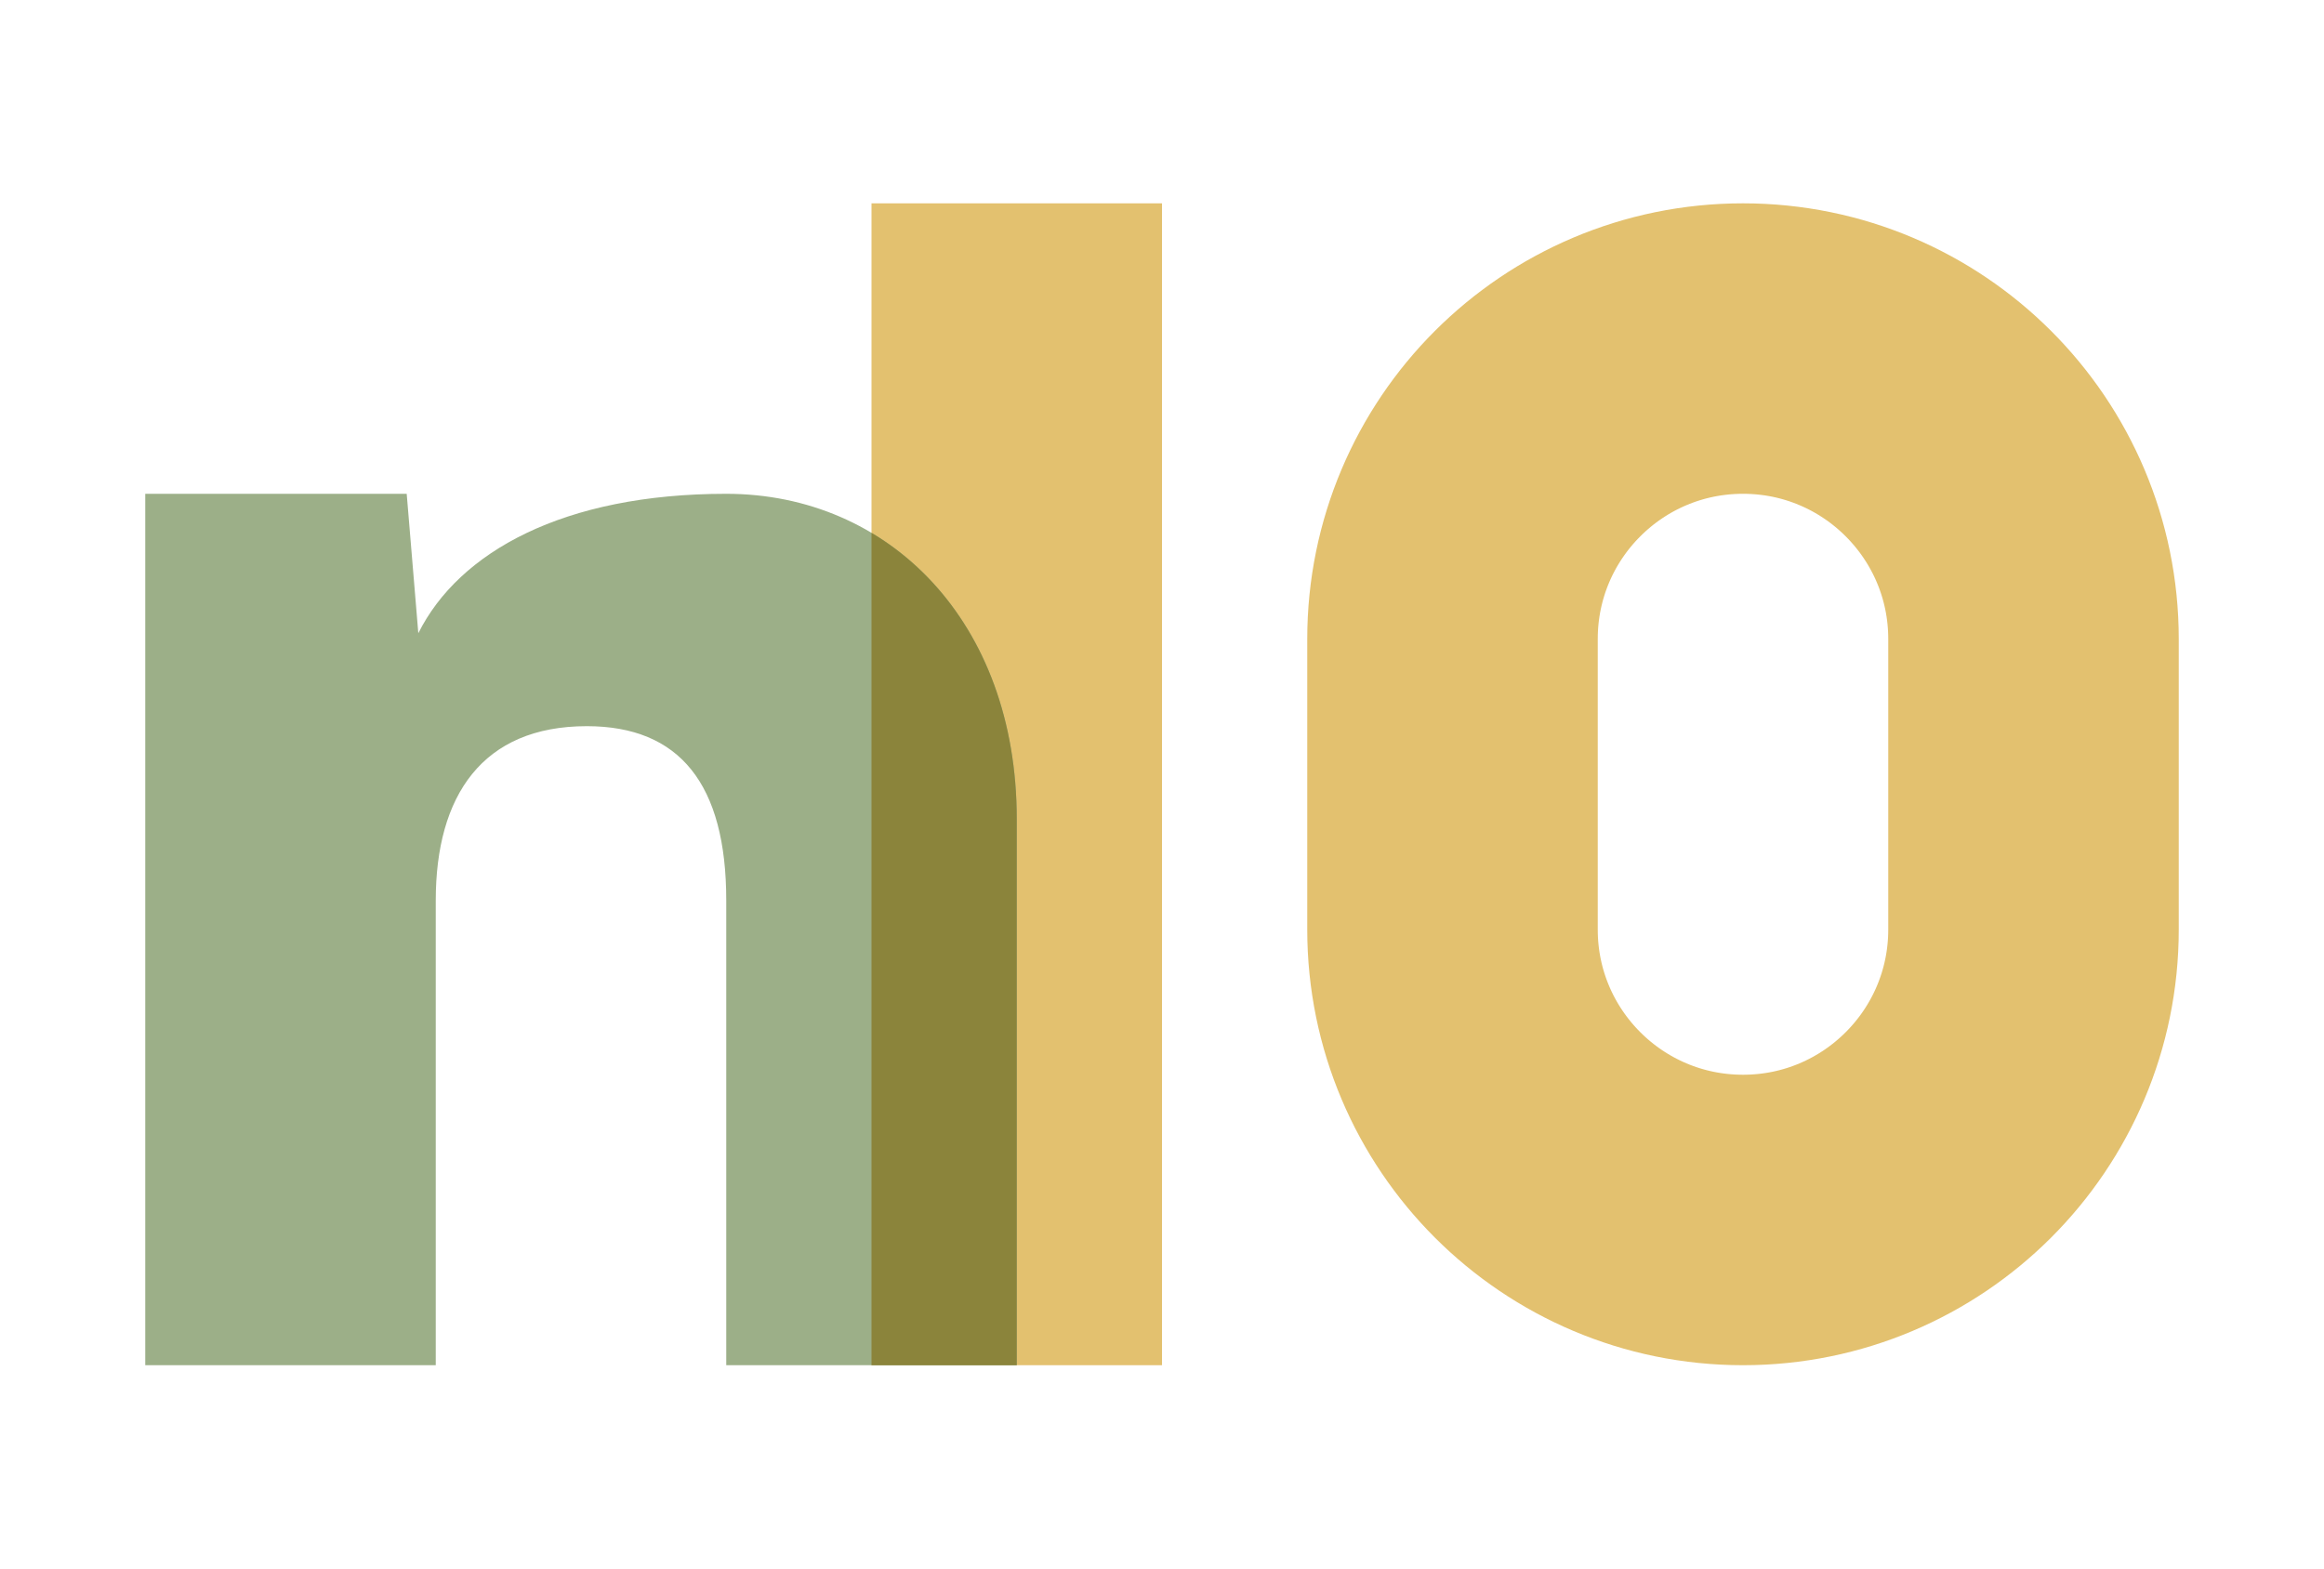
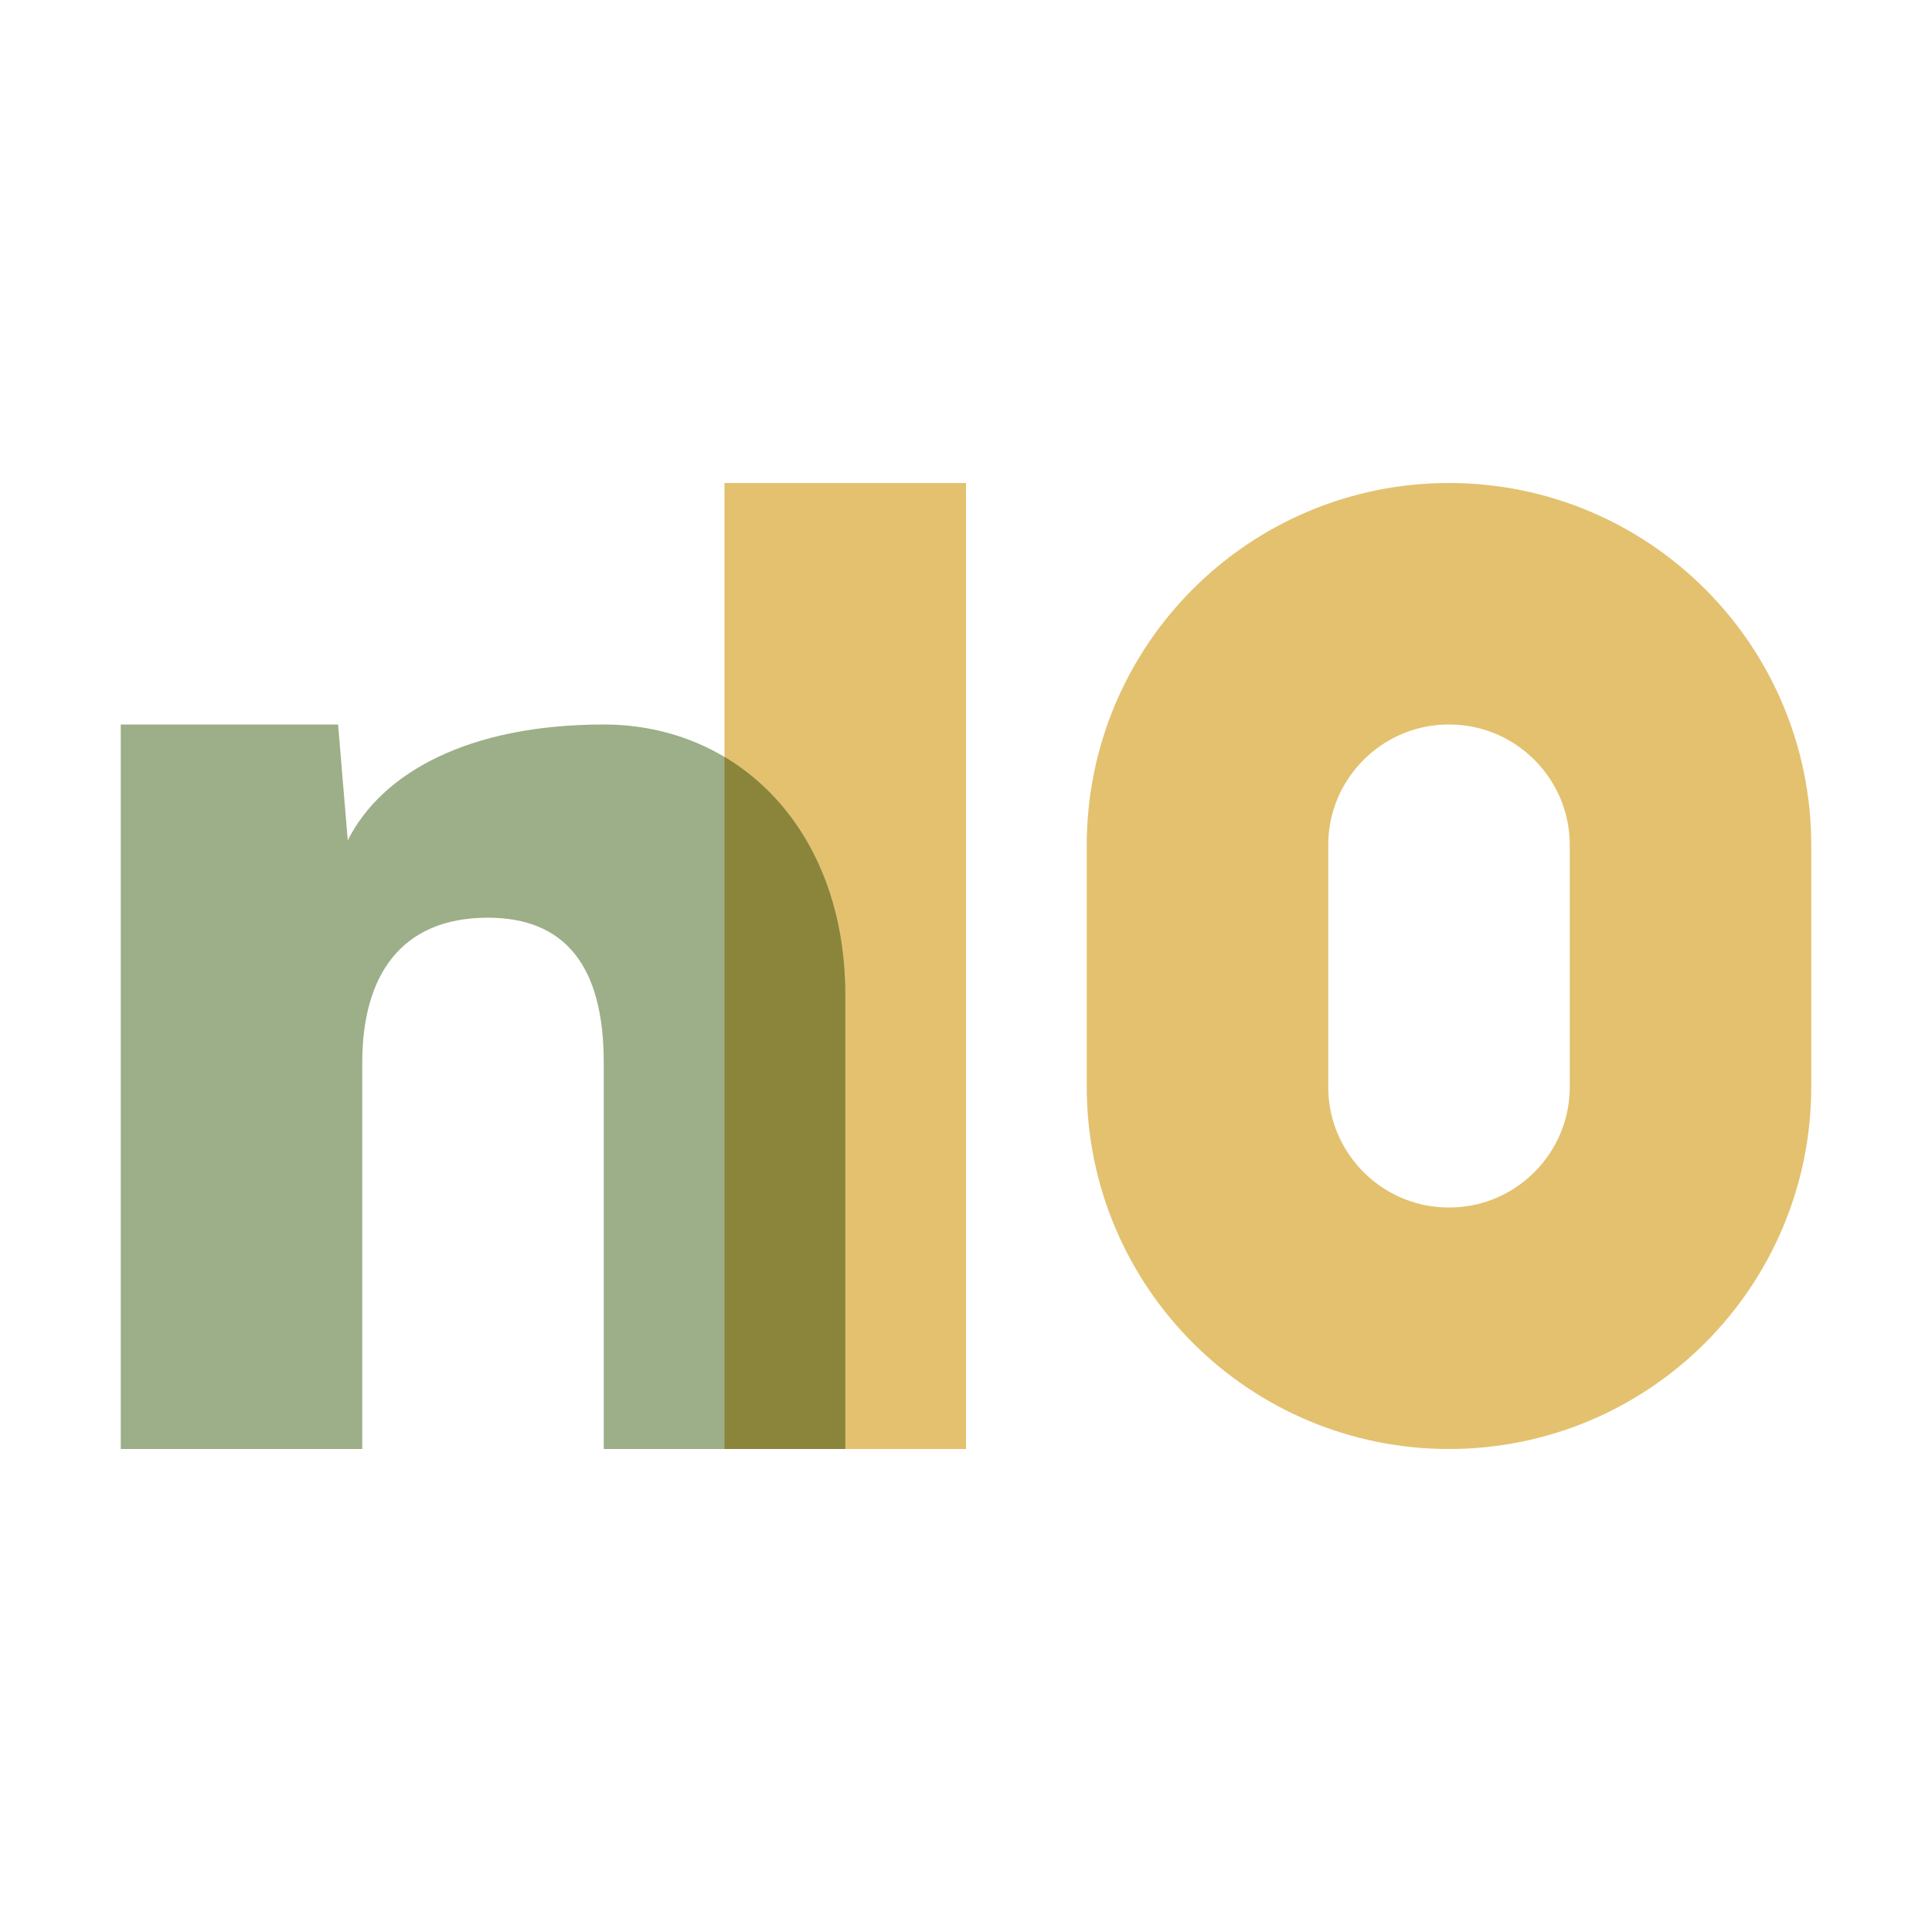
- <svg xmlns="http://www.w3.org/2000/svg" viewBox="25 57.5 200 135" preserveAspectRatio="none">
+ <svg xmlns="http://www.w3.org/2000/svg" viewBox="25 25 200 200">
  <clipPath id="n">
    <path transform="translate(37.5 75.0)" d="M0,100 V25 H22.5 L23.5,37 C27,30 36,25 50,25 C64,25 75,36 75,53 V100 H50 V60 C50,50 46,45 38,45 C29,45 25,51 25,60 V100 Z" />
  </clipPath>
  <g transform="translate(100.0 75.0)" fill="#e3c16f">
    <rect x="0" y="0" width="25" height="100" />
    <rect x="50" y="12.5" width="50" height="75" rx="25" fill="none" stroke="#e3c16f" stroke-width="25" />
  </g>
  <path transform="translate(37.5 75.0)" d="M0,100 V25 H22.5 L23.5,37 C27,30 36,25 50,25 C64,25 75,36 75,53 V100 H50 V60 C50,50 46,45 38,45 C29,45 25,51 25,60 V100 Z" fill="#9caf88" />
  <g clip-path="url(#n)">
    <rect x="100.0" y="75.0" width="25" height="100" fill="#8b843b" />
  </g>
</svg>
